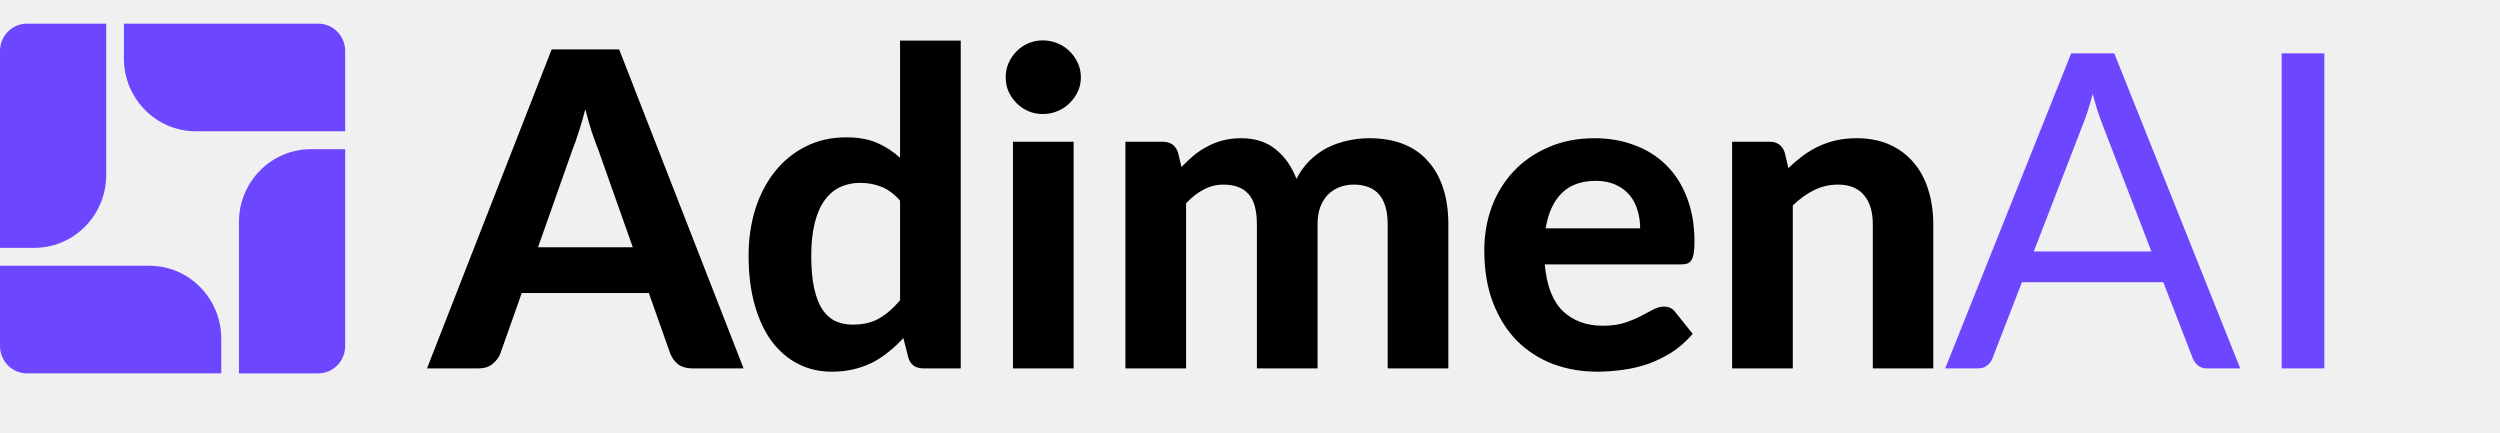
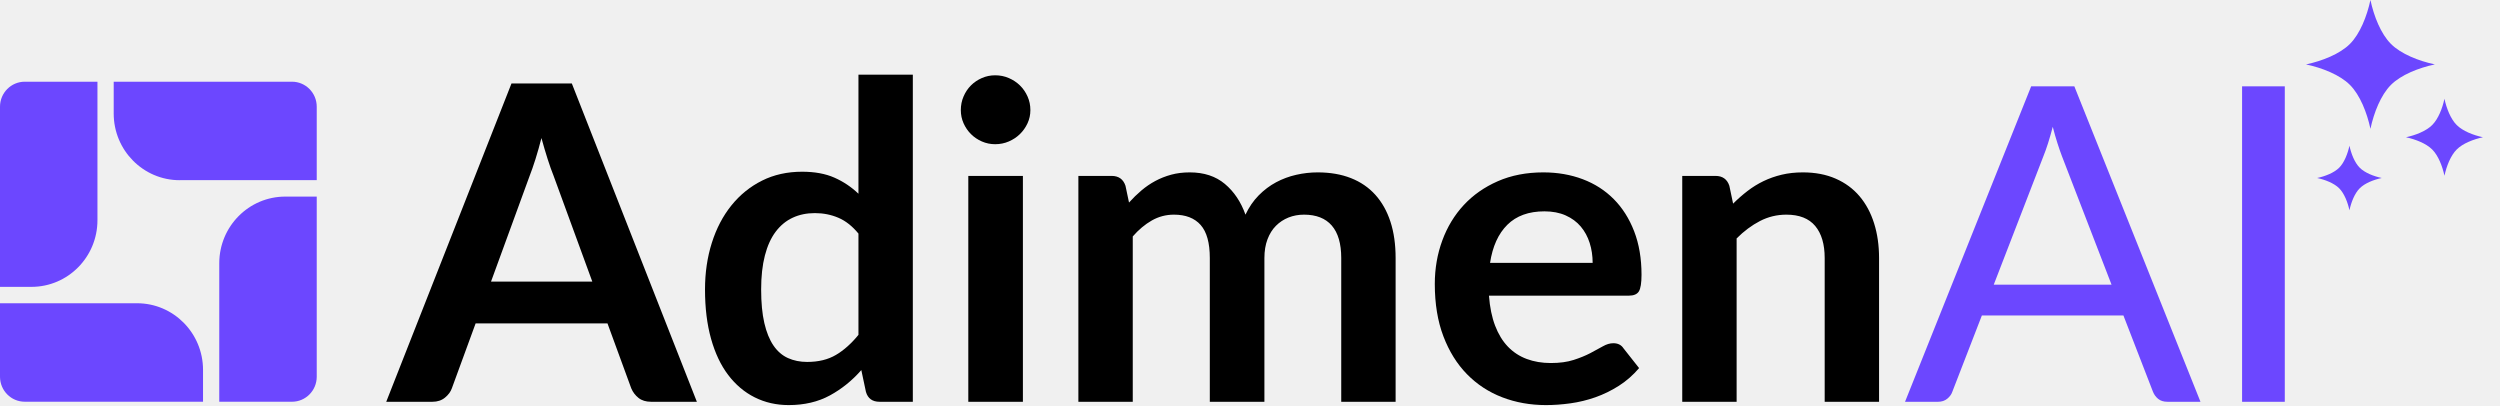
- <svg xmlns="http://www.w3.org/2000/svg" width="1057" height="183" viewBox="0 0 1057 183" fill="none">
-   <g clip-path="url(#clip0_8_26)">
-     <path d="M267.538 104.54L252.945 63.271C252.078 61.102 251.148 58.562 250.157 55.649C249.227 52.737 248.329 49.577 247.461 46.169C246.594 49.639 245.664 52.861 244.673 55.835C243.743 58.748 242.845 61.288 241.977 63.457L227.478 104.54H267.538ZM314.384 155.754H292.727C290.31 155.754 288.327 155.196 286.778 154.081C285.291 152.903 284.176 151.416 283.432 149.619L274.323 123.873H220.599L211.491 149.619C210.871 151.168 209.787 152.594 208.237 153.895C206.688 155.134 204.736 155.754 202.382 155.754H180.539L233.24 20.887H261.775L314.384 155.754ZM380.545 84.835C378.128 82.046 375.495 80.094 372.644 78.979C369.856 77.864 366.881 77.306 363.721 77.306C360.623 77.306 357.804 77.895 355.263 79.072C352.722 80.249 350.523 82.108 348.664 84.649C346.867 87.127 345.473 90.319 344.481 94.222C343.49 98.126 342.994 102.774 342.994 108.165C342.994 113.494 343.397 118.017 344.202 121.735C345.008 125.453 346.154 128.458 347.641 130.751C349.19 133.044 351.049 134.717 353.218 135.77C355.387 136.761 357.804 137.257 360.468 137.257C364.992 137.257 368.771 136.359 371.808 134.562C374.906 132.765 377.818 130.224 380.545 126.94V84.835ZM406.198 17.169V155.754H390.397C387.113 155.754 385.006 154.267 384.077 151.292L381.939 142.927C380.018 145.034 377.973 146.955 375.804 148.69C373.698 150.425 371.405 151.943 368.926 153.244C366.448 154.484 363.783 155.444 360.933 156.126C358.082 156.807 354.984 157.148 351.638 157.148C346.495 157.148 341.786 156.064 337.51 153.895C333.234 151.726 329.517 148.566 326.356 144.414C323.258 140.201 320.841 135.057 319.106 128.985C317.371 122.912 316.504 115.972 316.504 108.165C316.504 101.039 317.464 94.408 319.385 88.274C321.368 82.139 324.157 76.841 327.751 72.38C331.345 67.918 335.682 64.417 340.763 61.877C345.844 59.336 351.483 58.066 357.68 58.066C362.885 58.066 367.253 58.84 370.785 60.39C374.379 61.939 377.632 64.046 380.545 66.71V17.169H406.198ZM453.934 59.925V155.754H428.281V59.925H453.934ZM457.001 32.691C457.001 34.86 456.568 36.874 455.7 38.733C454.833 40.592 453.655 42.234 452.168 43.659C450.743 45.084 449.039 46.2 447.056 47.005C445.135 47.811 443.059 48.213 440.829 48.213C438.722 48.213 436.708 47.811 434.787 47.005C432.928 46.2 431.286 45.084 429.861 43.659C428.436 42.234 427.289 40.592 426.422 38.733C425.616 36.874 425.213 34.86 425.213 32.691C425.213 30.522 425.616 28.509 426.422 26.65C427.289 24.729 428.436 23.056 429.861 21.63C431.286 20.205 432.928 19.09 434.787 18.284C436.708 17.479 438.722 17.076 440.829 17.076C443.059 17.076 445.135 17.479 447.056 18.284C449.039 19.09 450.743 20.205 452.168 21.63C453.655 23.056 454.833 24.729 455.7 26.65C456.568 28.509 457.001 30.522 457.001 32.691ZM475.826 155.754V59.925H491.627C494.849 59.925 496.987 61.412 498.041 64.386L499.528 70.614C501.201 68.879 502.905 67.268 504.64 65.781C506.437 64.293 508.358 63.023 510.403 61.97C512.448 60.854 514.647 59.987 517.002 59.367C519.419 58.748 522.021 58.438 524.81 58.438C530.696 58.438 535.561 60.018 539.402 63.178C543.244 66.276 546.157 70.428 548.139 75.633C549.689 72.597 551.579 69.994 553.809 67.825C556.102 65.595 558.581 63.798 561.245 62.434C563.972 61.071 566.822 60.08 569.796 59.46C572.833 58.779 575.869 58.438 578.905 58.438C584.296 58.438 589.067 59.243 593.219 60.854C597.371 62.465 600.841 64.851 603.629 68.011C606.48 71.109 608.648 74.92 610.135 79.444C611.623 83.967 612.366 89.11 612.366 94.873V155.754H586.713V94.873C586.713 83.657 581.91 78.05 572.306 78.05C570.137 78.05 568.123 78.421 566.264 79.165C564.467 79.847 562.856 80.9 561.431 82.325C560.068 83.75 558.983 85.516 558.178 87.623C557.434 89.73 557.062 92.147 557.062 94.873V155.754H531.409V94.873C531.409 88.8 530.201 84.494 527.784 81.953C525.429 79.351 521.928 78.05 517.281 78.05C514.307 78.05 511.487 78.762 508.823 80.187C506.22 81.551 503.772 83.472 501.48 85.95V155.754H475.826ZM693.463 96.546C693.463 93.882 693.091 91.341 692.348 88.924C691.666 86.508 690.551 84.37 689.002 82.511C687.452 80.652 685.5 79.196 683.146 78.142C680.791 77.027 677.972 76.469 674.688 76.469C668.553 76.469 663.751 78.204 660.281 81.675C656.811 85.145 654.549 90.102 653.496 96.546H693.463ZM653.124 111.79C653.929 120.775 656.47 127.343 660.745 131.494C665.083 135.646 670.722 137.722 677.662 137.722C681.194 137.722 684.23 137.319 686.771 136.514C689.373 135.646 691.635 134.717 693.556 133.725C695.539 132.672 697.305 131.742 698.854 130.937C700.465 130.069 702.045 129.636 703.594 129.636C705.577 129.636 707.126 130.379 708.242 131.866L715.677 141.161C712.951 144.321 709.946 146.955 706.662 149.062C703.377 151.106 699.969 152.748 696.437 153.988C692.905 155.165 689.342 155.971 685.748 156.404C682.154 156.9 678.684 157.148 675.338 157.148C668.646 157.148 662.388 156.064 656.563 153.895C650.8 151.664 645.75 148.411 641.412 144.135C637.137 139.798 633.76 134.438 631.281 128.055C628.802 121.673 627.563 114.268 627.563 105.841C627.563 99.335 628.617 93.2 630.723 87.437C632.892 81.675 635.99 76.655 640.018 72.38C644.046 68.104 648.941 64.727 654.704 62.248C660.467 59.708 666.973 58.438 674.223 58.438C680.357 58.438 685.996 59.429 691.139 61.412C696.344 63.333 700.806 66.152 704.524 69.87C708.304 73.588 711.216 78.174 713.261 83.626C715.368 89.017 716.421 95.183 716.421 102.123C716.421 104.044 716.328 105.624 716.142 106.863C715.956 108.103 715.646 109.094 715.213 109.838C714.779 110.581 714.19 111.108 713.447 111.418C712.703 111.666 711.743 111.79 710.565 111.79H653.124ZM756.134 71.079C758.055 69.22 760.038 67.516 762.083 65.966C764.19 64.417 766.39 63.085 768.682 61.97C771.037 60.854 773.547 59.987 776.211 59.367C778.937 58.748 781.881 58.438 785.041 58.438C790.246 58.438 794.863 59.336 798.89 61.133C802.918 62.93 806.295 65.44 809.022 68.662C811.81 71.884 813.886 75.726 815.249 80.187C816.674 84.649 817.387 89.544 817.387 94.873V155.754H791.826V94.873C791.826 89.544 790.587 85.423 788.108 82.511C785.63 79.537 781.974 78.05 777.141 78.05C773.547 78.05 770.169 78.824 767.009 80.373C763.849 81.922 760.844 84.091 757.993 86.88V155.754H732.34V59.925H748.141C751.363 59.925 753.501 61.412 754.554 64.386L756.134 71.079Z" fill="black" />
-     <path d="M909.62 106.306L888.707 52.117C888.087 50.506 887.436 48.647 886.755 46.54C886.073 44.372 885.422 42.079 884.803 39.662C883.502 44.681 882.169 48.864 880.806 52.21L859.893 106.306H909.62ZM947.171 155.754H933.229C931.617 155.754 930.316 155.351 929.325 154.545C928.333 153.74 927.59 152.717 927.094 151.478L914.639 119.318H854.874L842.419 151.478C842.047 152.594 841.334 153.585 840.281 154.453C839.228 155.32 837.926 155.754 836.377 155.754H822.435L875.694 22.56H893.912L947.171 155.754ZM982.725 155.754H964.693V22.56H982.725V155.754Z" fill="#6C47FF" />
-     <g clip-path="url(#clip1_8_26)">
-       <path fill-rule="evenodd" clip-rule="evenodd" d="M11.404 10H44.902V73.989C44.902 90.998 31.29 104.789 14.501 104.789H0V21.55C0 15.178 5.104 10 11.404 10ZM131.435 63.082C114.646 63.082 101.028 76.873 101.028 93.883V157.864H134.539C140.827 157.864 145.937 152.693 145.937 146.308V63.089H131.435V63.082ZM82.788 55.503C65.999 55.503 52.387 41.706 52.387 24.696V10H134.539C140.827 10 145.937 15.165 145.937 21.543V55.489H82.794L82.788 55.503ZM0 146.301C0 152.686 5.104 157.858 11.398 157.858H93.55V143.168C93.55 126.152 79.938 112.361 63.142 112.361H0V146.301Z" fill="#6C47FF" />
+ <svg xmlns="http://www.w3.org/2000/svg" width="100%" height="100%" viewBox="0 0 2839 461" version="1.1" xml:space="preserve" style="fill-rule:evenodd;clip-rule:evenodd;stroke-linejoin:round;stroke-miterlimit:2;">
+   <g transform="matrix(1,0,0,1,-352.5946,-942.7594)">
+     <g>
+       <g transform="matrix(1,0,0,1,-96.13548,0)">
+         <g transform="matrix(1,0,0,1,-682.5086,4.267509)">
+           <text x="1572.598px" y="1394.749px" style="font-family:'Lato-Bold', 'Lato', sans-serif;font-weight:700;font-size:500px;">A<tspan x="1914.598px " y="1394.749px ">d</tspan>imen</text>
+           <g transform="matrix(500,0,0,500,3771.598,1394.749)">
+                     </g>
+           <text x="3293.098px" y="1394.749px" style="font-family:'Lato-Regular', 'Lato', sans-serif;font-size:500px;fill:rgb(108,71,255);">AI</text>
+         </g>
+         <g transform="matrix(16.48559,0,0,16.48559,441.6083,1029.28)">
+           <path d="M2.137,0.38L7.145,0.38L7.145,9.92C7.145,12.456 5.11,14.512 2.6,14.512L0.432,14.512L0.432,2.102C0.432,1.152 1.195,0.38 2.137,0.38ZM20.082,8.294C17.572,8.294 15.536,10.35 15.536,12.886L15.536,22.425L20.546,22.425C21.486,22.425 22.25,21.654 22.25,20.702L22.25,8.295L20.082,8.295L20.082,8.294ZM12.809,7.164C10.299,7.164 8.264,5.107 8.264,2.571L8.264,0.38L20.546,0.38C21.486,0.38 22.25,1.15 22.25,2.101L22.25,7.162L12.81,7.162L12.809,7.164ZM0.432,20.701C0.432,21.653 1.195,22.424 2.136,22.424L14.418,22.424L14.418,20.234C14.418,17.697 12.383,15.641 9.872,15.641L0.432,15.641L0.432,20.701Z" style="fill:rgb(108,71,255);" />
+         </g>
+       </g>
+       <g transform="matrix(0.071646,0,0,0.071646,3071.764,1062.17)">
+         <g transform="matrix(1,0,0,1,-1666.667,-1666.667)">
+           <g transform="matrix(6.510417,0,0,6.510417,0,0)">
+             <path d="M247.355,106.9C222.705,82.241 205.833,39.18 197.46,0C189.074,39.188 172.22,82.258 147.561,106.917C122.911,131.559 79.837,148.431 40.665,156.821C79.853,165.194 122.919,182.056 147.569,206.716C172.219,231.366 189.091,274.436 197.477,313.616C205.85,274.428 222.717,231.358 247.363,206.699C272.013,182.049 315.087,165.185 354.259,156.795C315.08,148.422 272.014,131.551 247.355,106.9Z" style="fill:rgb(108,71,255);fill-rule:nonzero;" />
+             <path d="M407.471,304.339C392.757,289.618 382.661,263.879 377.659,240.475C372.648,263.879 362.586,289.617 347.856,304.347C333.126,319.061 307.392,329.148 283.992,334.159C307.4,339.169 333.126,349.24 347.856,363.97C362.586,378.692 372.666,404.43 377.676,427.834C382.677,404.421 392.757,378.692 407.478,363.962C422.2,349.24 447.938,339.16 471.334,334.142C447.939,329.14 422.201,319.061 407.471,304.339Z" style="fill:rgb(108,71,255);fill-rule:nonzero;" />
+             <path d="M146.352,354.702C142.145,374.35 133.697,395.965 121.333,408.328C108.971,420.682 87.365,429.148 67.72,433.355C87.365,437.571 108.971,446.011 121.333,458.382C133.697,470.744 142.162,492.342 146.369,512C150.572,492.342 159.024,470.745 171.392,458.374C183.746,446.012 205.356,437.554 224.997,433.339C205.357,429.139 183.746,420.683 171.384,408.32C159.024,395.966 150.555,374.351 146.352,354.702Z" style="fill:rgb(108,71,255);fill-rule:nonzero;" />
+           </g>
+         </g>
+       </g>
    </g>
  </g>
-   <defs>
-     <clipPath id="clip0_8_26">
-       <rect width="1057" height="182.177" fill="white" />
-     </clipPath>
-     <clipPath id="clip1_8_26">
-       <rect width="146" height="148" fill="white" transform="translate(0 10)" />
-     </clipPath>
-   </defs>
</svg>
